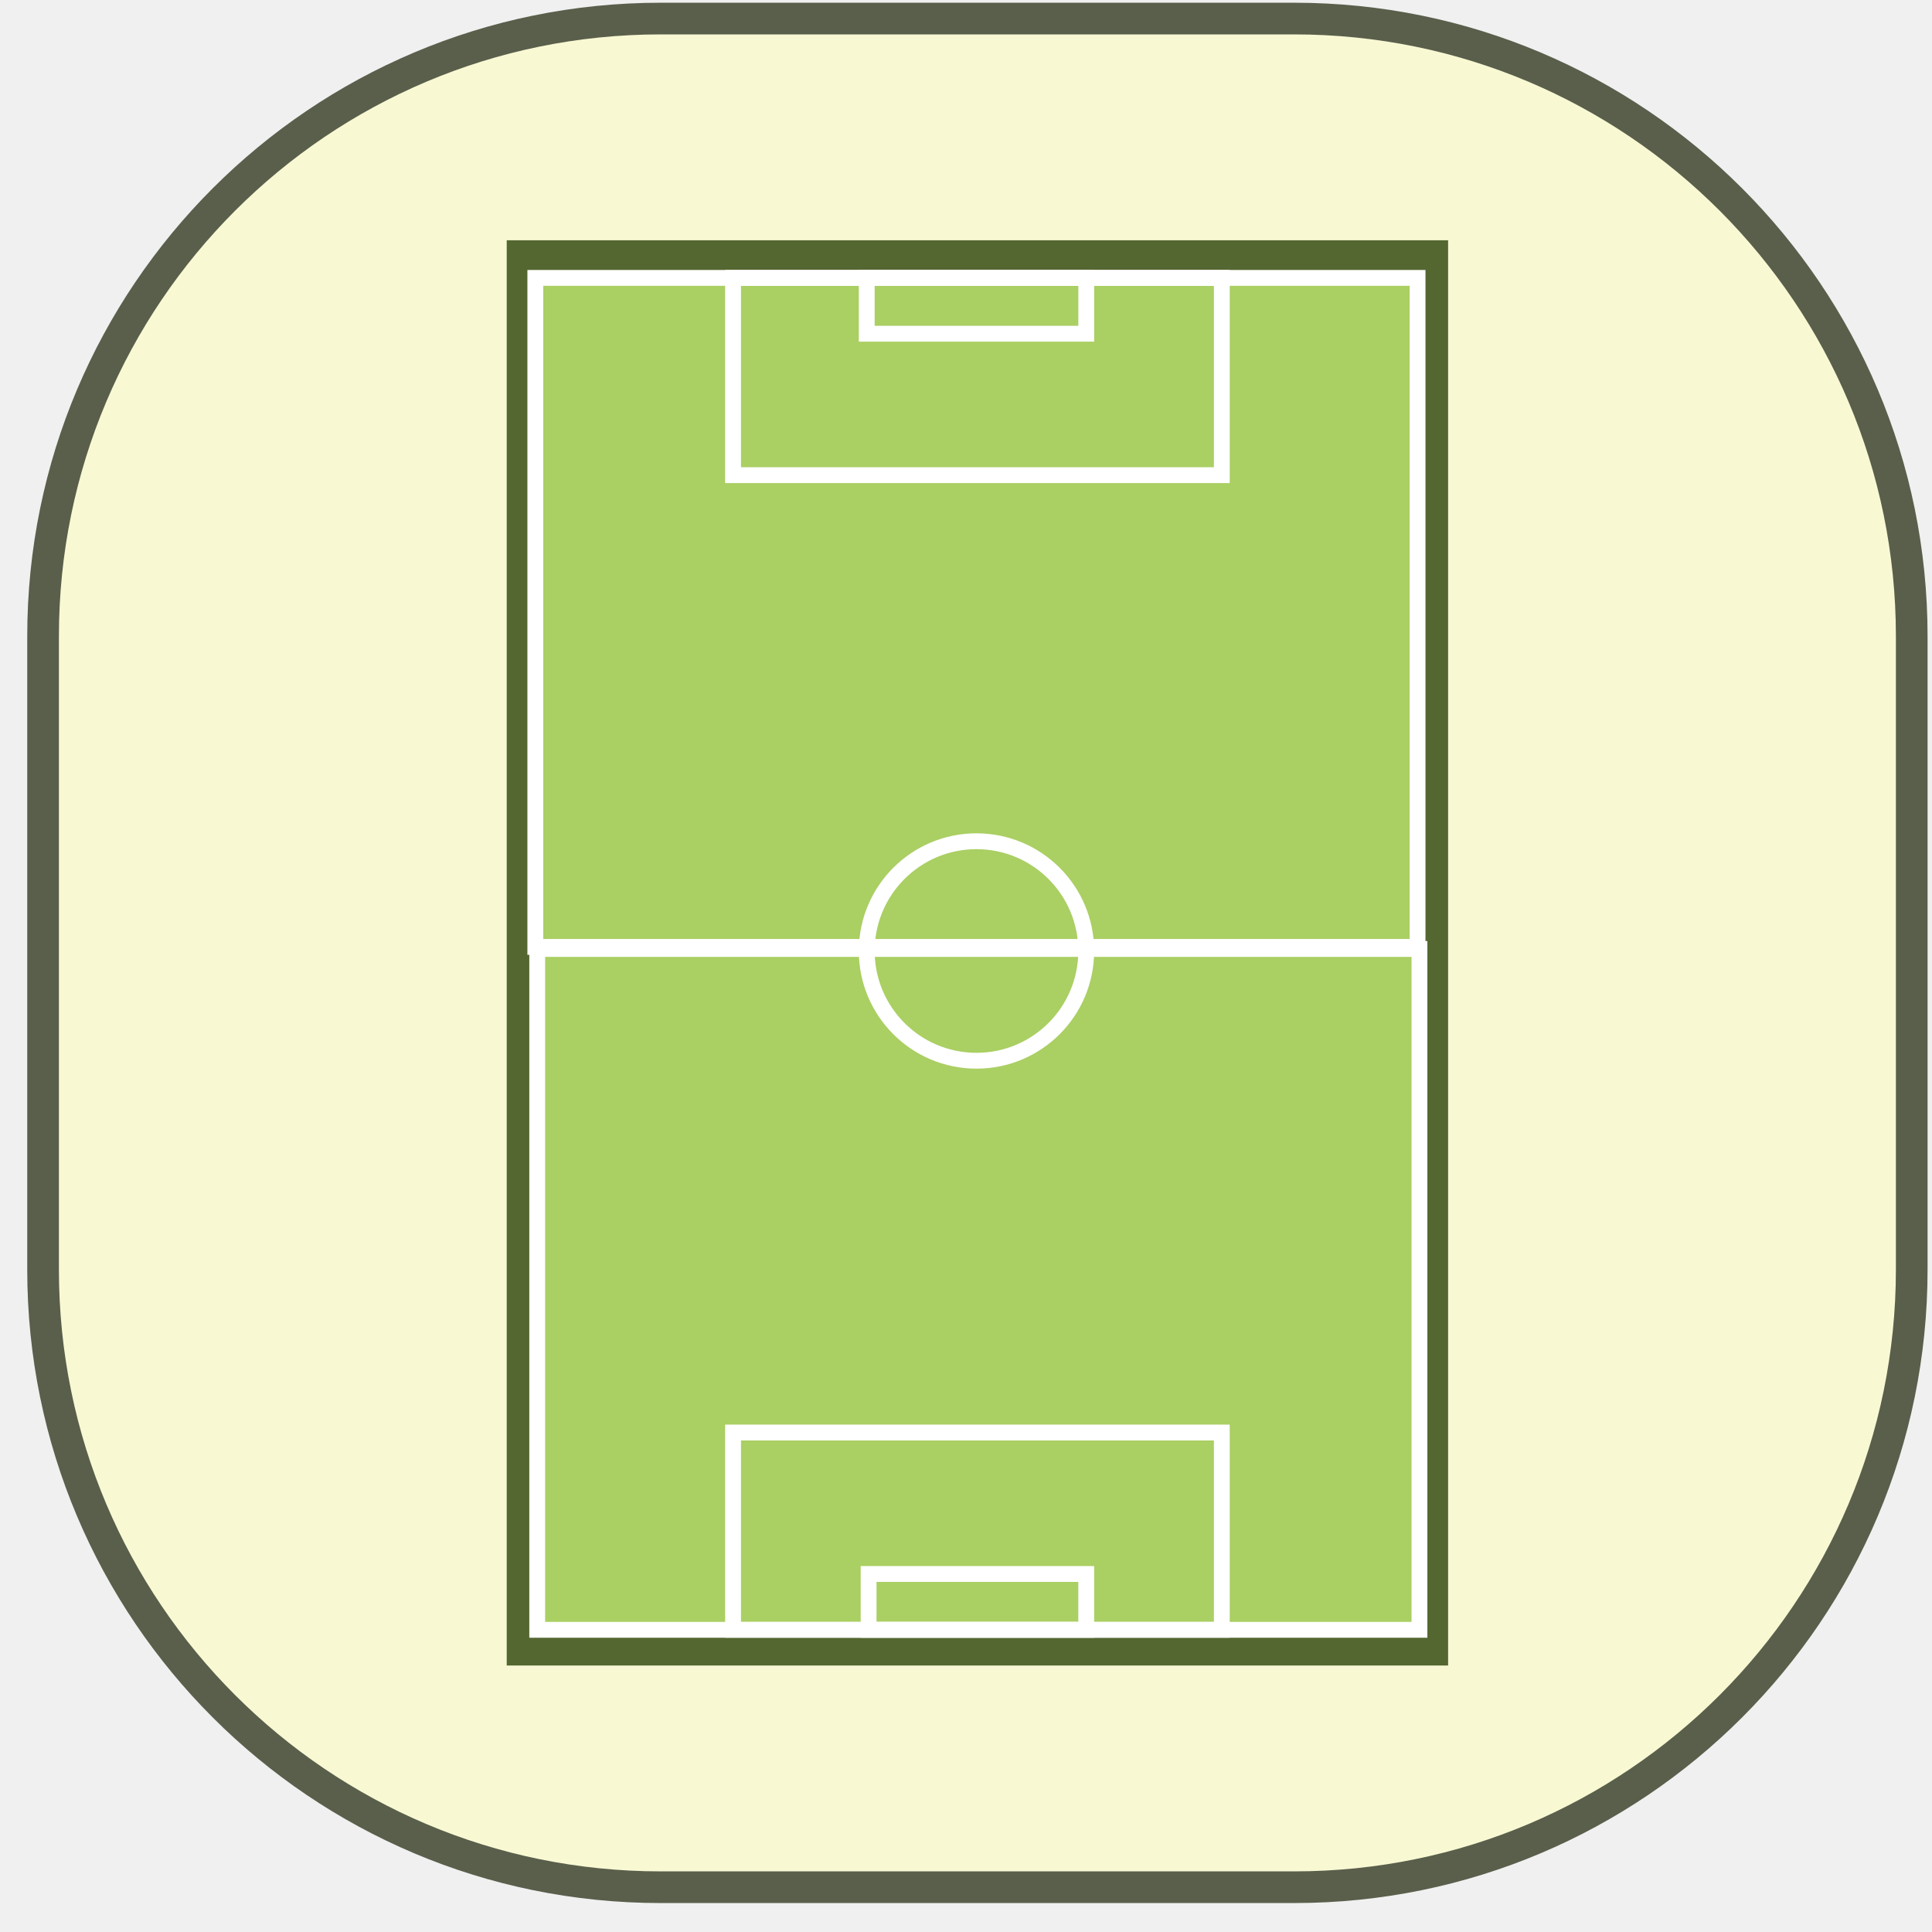
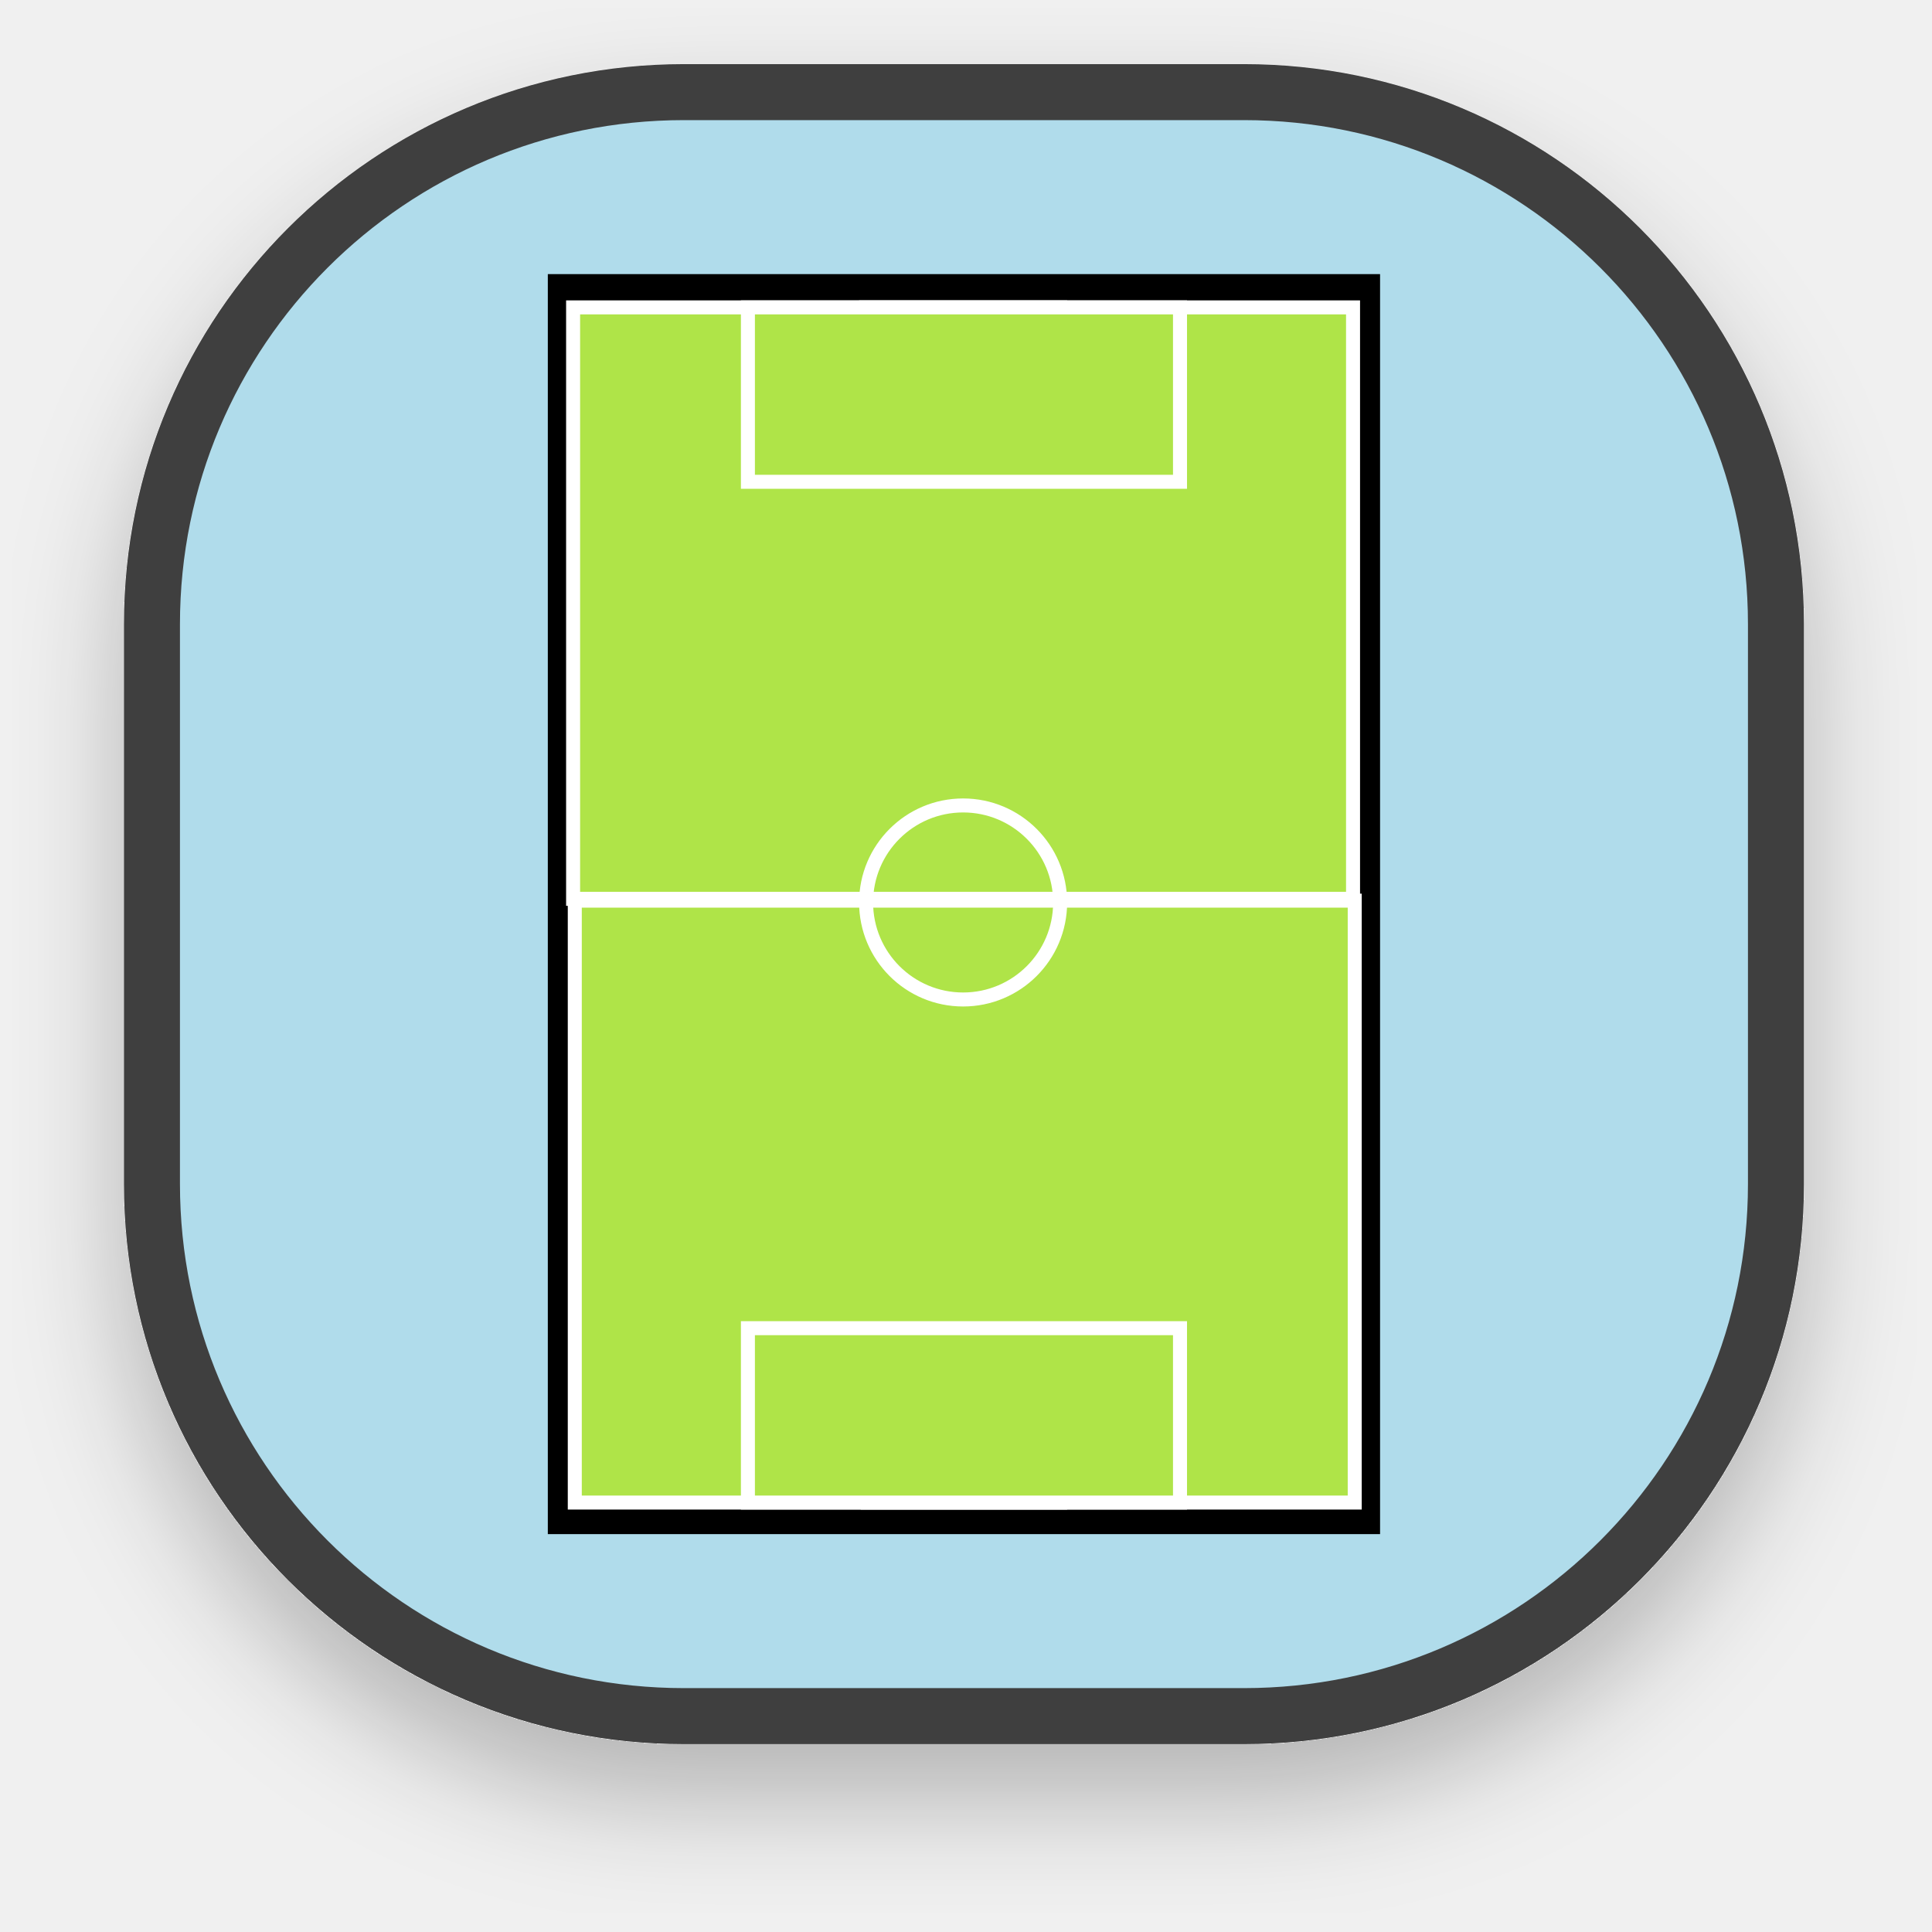
- <svg xmlns="http://www.w3.org/2000/svg" viewBox="0 0 61 61" fill="none">
-   <rect x="1.36" y="0.586" width="59" height="59" rx="19.5" fill="#F8F8D3" stroke="#595F4B" />
-   <rect x="16.499" y="8.086" width="28.723" height="44" fill="#AACF63" stroke="#556731" />
-   <rect x="16.902" y="8.774" width="27.855" height="21.123" stroke="white" stroke-width="0.5" />
-   <rect x="16.962" y="29.962" width="27.855" height="21.497" stroke="white" stroke-width="0.5" />
-   <circle cx="30.831" cy="30.026" r="3.465" stroke="white" stroke-width="0.5" />
-   <rect x="27.425" y="49.696" width="6.871" height="1.763" stroke="white" stroke-width="0.5" />
-   <rect x="27.366" y="8.774" width="6.931" height="1.763" stroke="white" stroke-width="0.5" />
-   <path d="M23.145 8.774H38.577V15.002H23.145V8.774Z" stroke="white" stroke-width="0.5" />
-   <path d="M23.145 45.23H38.577V51.459H23.145V45.23Z" stroke="white" stroke-width="0.5" />
+ <svg xmlns="http://www.w3.org/2000/svg" viewBox="0 0 69 69" fill="none">
+   <g filter="url(#filter0_d_547_3147)">
+     <rect x="5.427" y="3.29" width="58" height="58" rx="19" fill="#B0DCEB" stroke="#3F3F3F" stroke-width="2" />
+     <rect x="20.065" y="10.29" width="28.723" height="44" fill="#AFE448" stroke="black" />
+     <rect x="20.468" y="10.978" width="27.855" height="21.123" stroke="white" stroke-width="0.5" />
+     <rect x="20.528" y="32.166" width="27.855" height="21.497" stroke="white" stroke-width="0.5" />
+     <circle cx="34.397" cy="32.231" r="3.465" stroke="white" stroke-width="0.5" />
+     <rect x="30.991" y="51.9" width="6.871" height="1.763" stroke="white" stroke-width="0.5" />
+     <rect x="30.932" y="10.979" width="6.931" height="1.763" stroke="white" stroke-width="0.5" />
+     <path d="M26.711 10.978H42.143V17.207H26.711V10.978Z" fill="#AFE448" stroke="white" stroke-width="0.5" />
+     <path d="M26.711 47.435H42.143V53.663H26.711V47.435Z" fill="#AFE448" stroke="white" stroke-width="0.5" />
+   </g>
+   <defs>
+     <filter id="filter0_d_547_3147" x="0.427" y="0.29" width="68" height="68" filterUnits="userSpaceOnUse" color-interpolation-filters="sRGB">
+       <feFlood flood-opacity="0" result="BackgroundImageFix" />
+       <feColorMatrix in="SourceAlpha" type="matrix" values="0 0 0 0 0 0 0 0 0 0 0 0 0 0 0 0 0 0 127 0" result="hardAlpha" />
+       <feOffset dy="2" />
+       <feGaussianBlur stdDeviation="2" />
+       <feComposite in2="hardAlpha" operator="out" />
+       <feColorMatrix type="matrix" values="0 0 0 0 0 0 0 0 0 0 0 0 0 0 0 0 0 0 0.25 0" />
+       <feBlend mode="normal" in2="BackgroundImageFix" result="effect1_dropShadow_547_3147" />
+       <feBlend mode="normal" in="SourceGraphic" in2="effect1_dropShadow_547_3147" result="shape" />
+     </filter>
+   </defs>
</svg>
